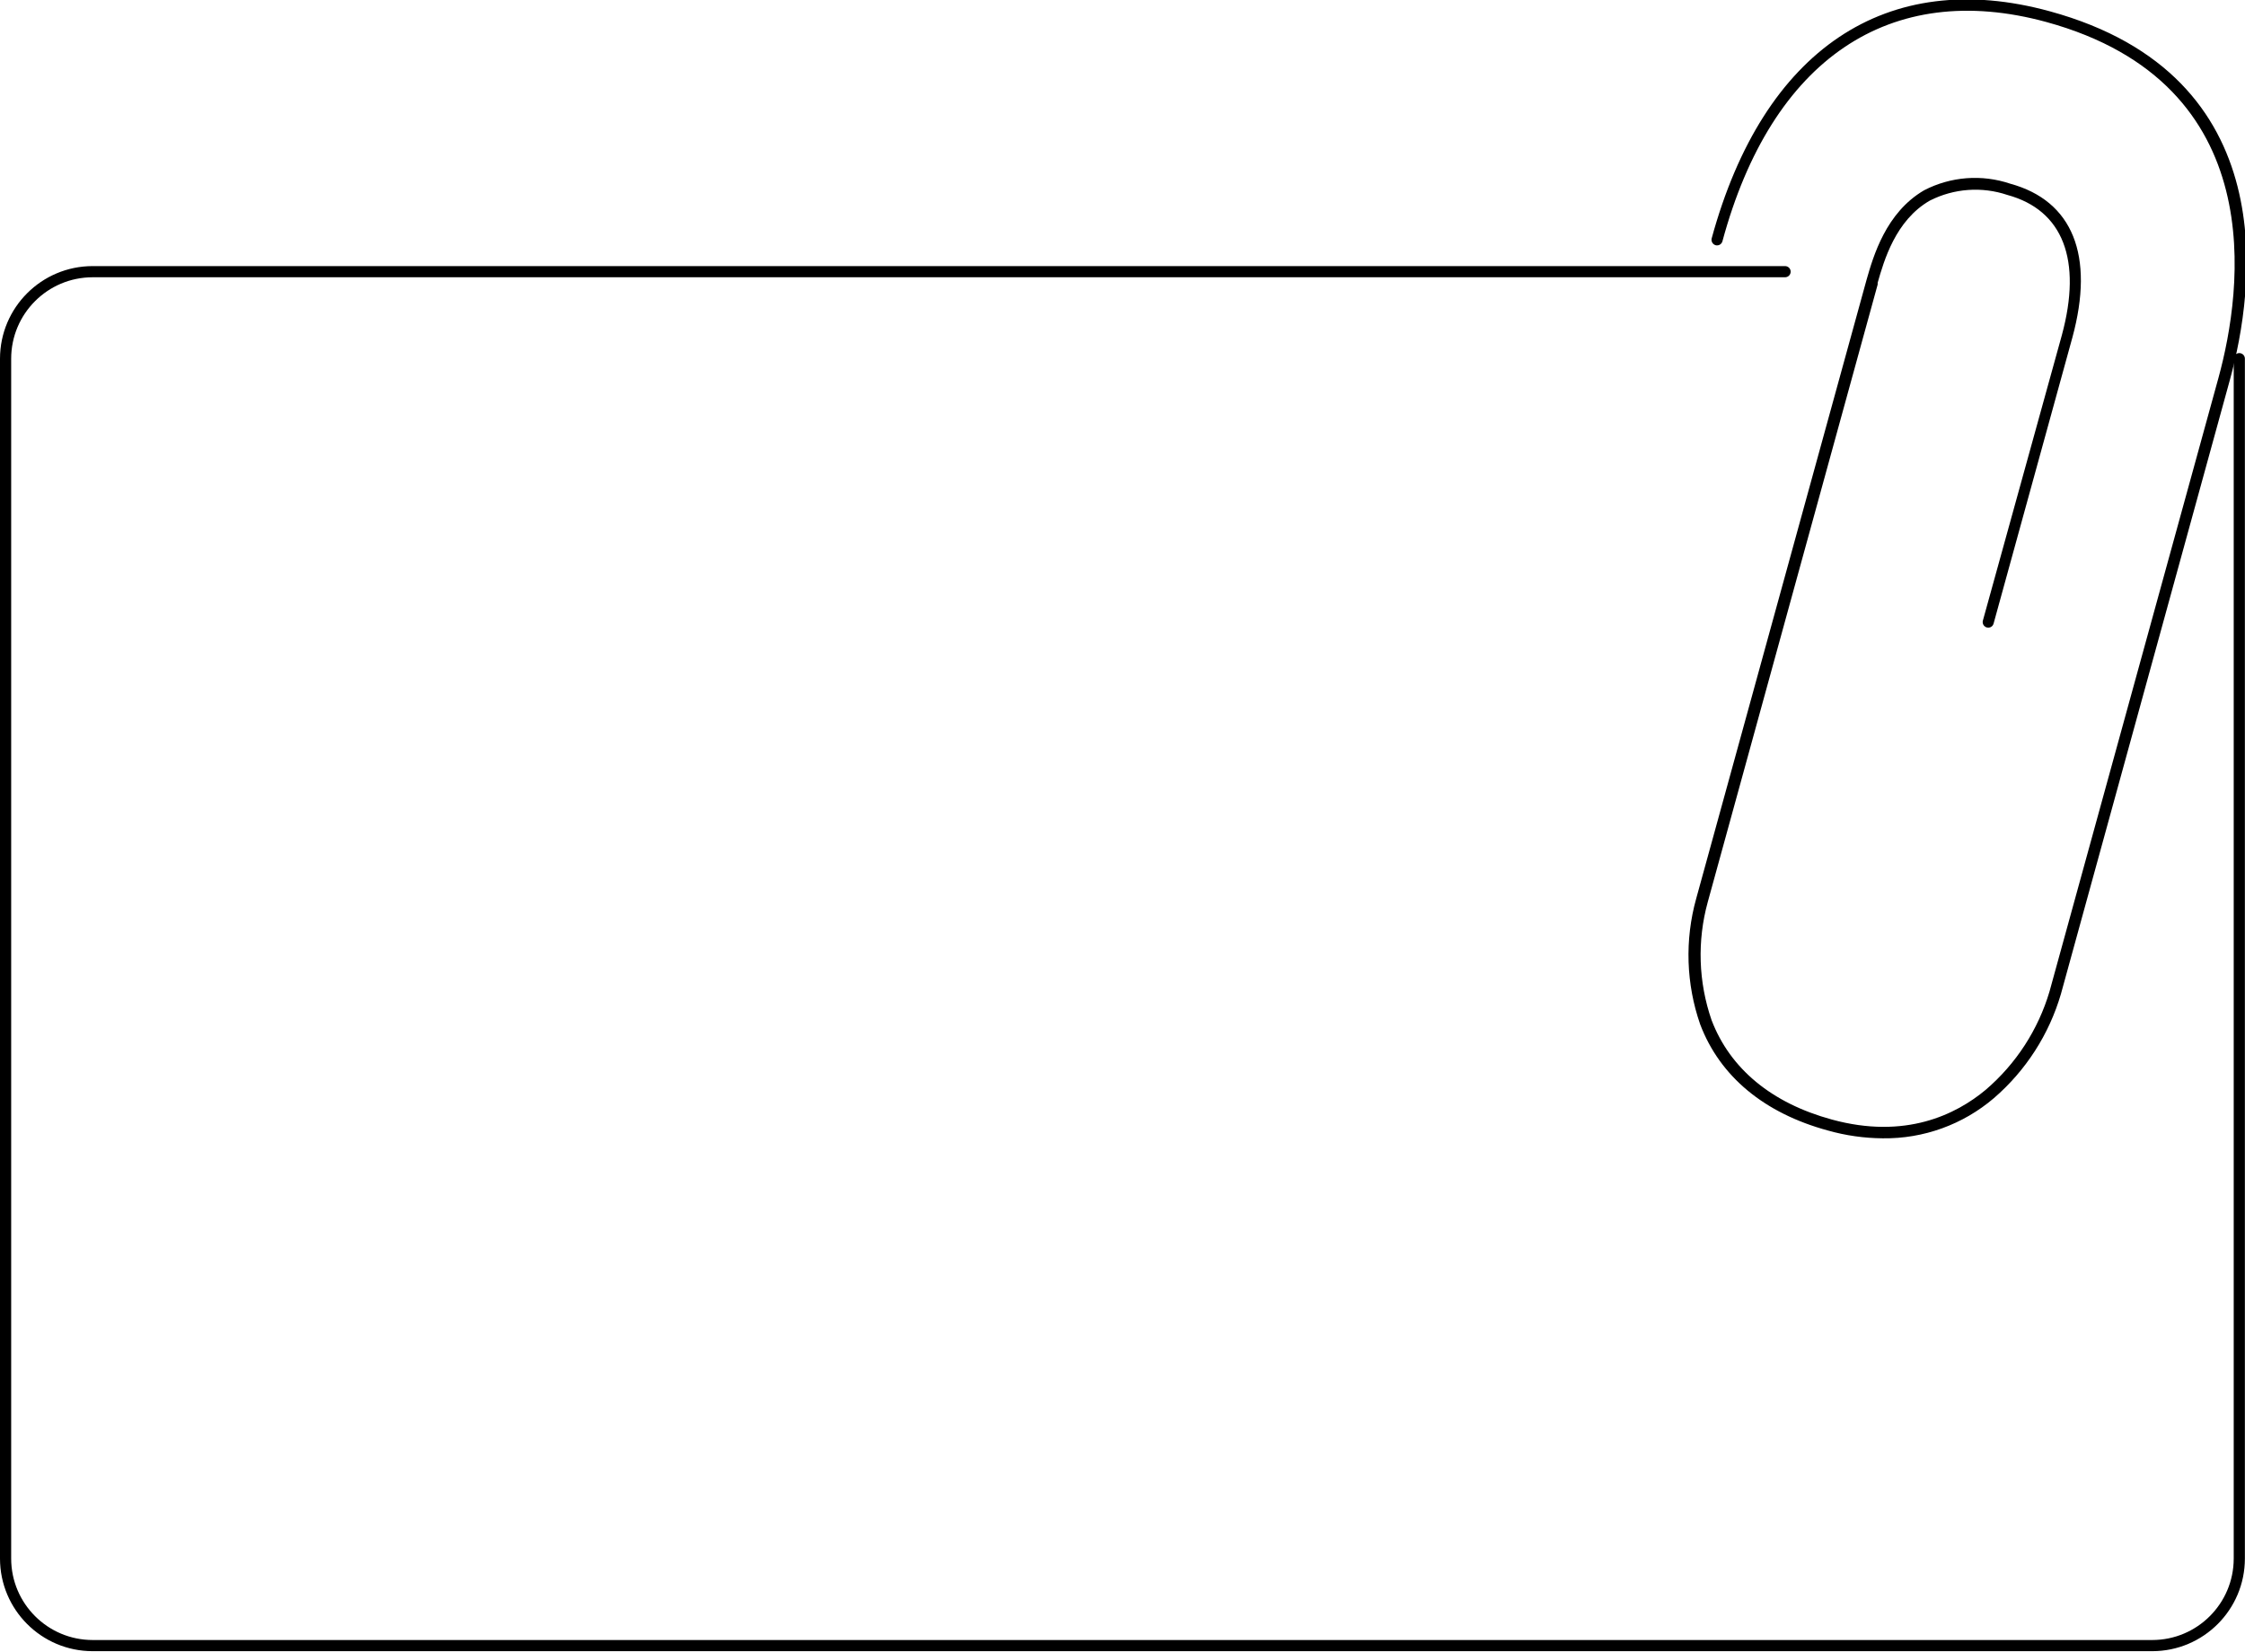
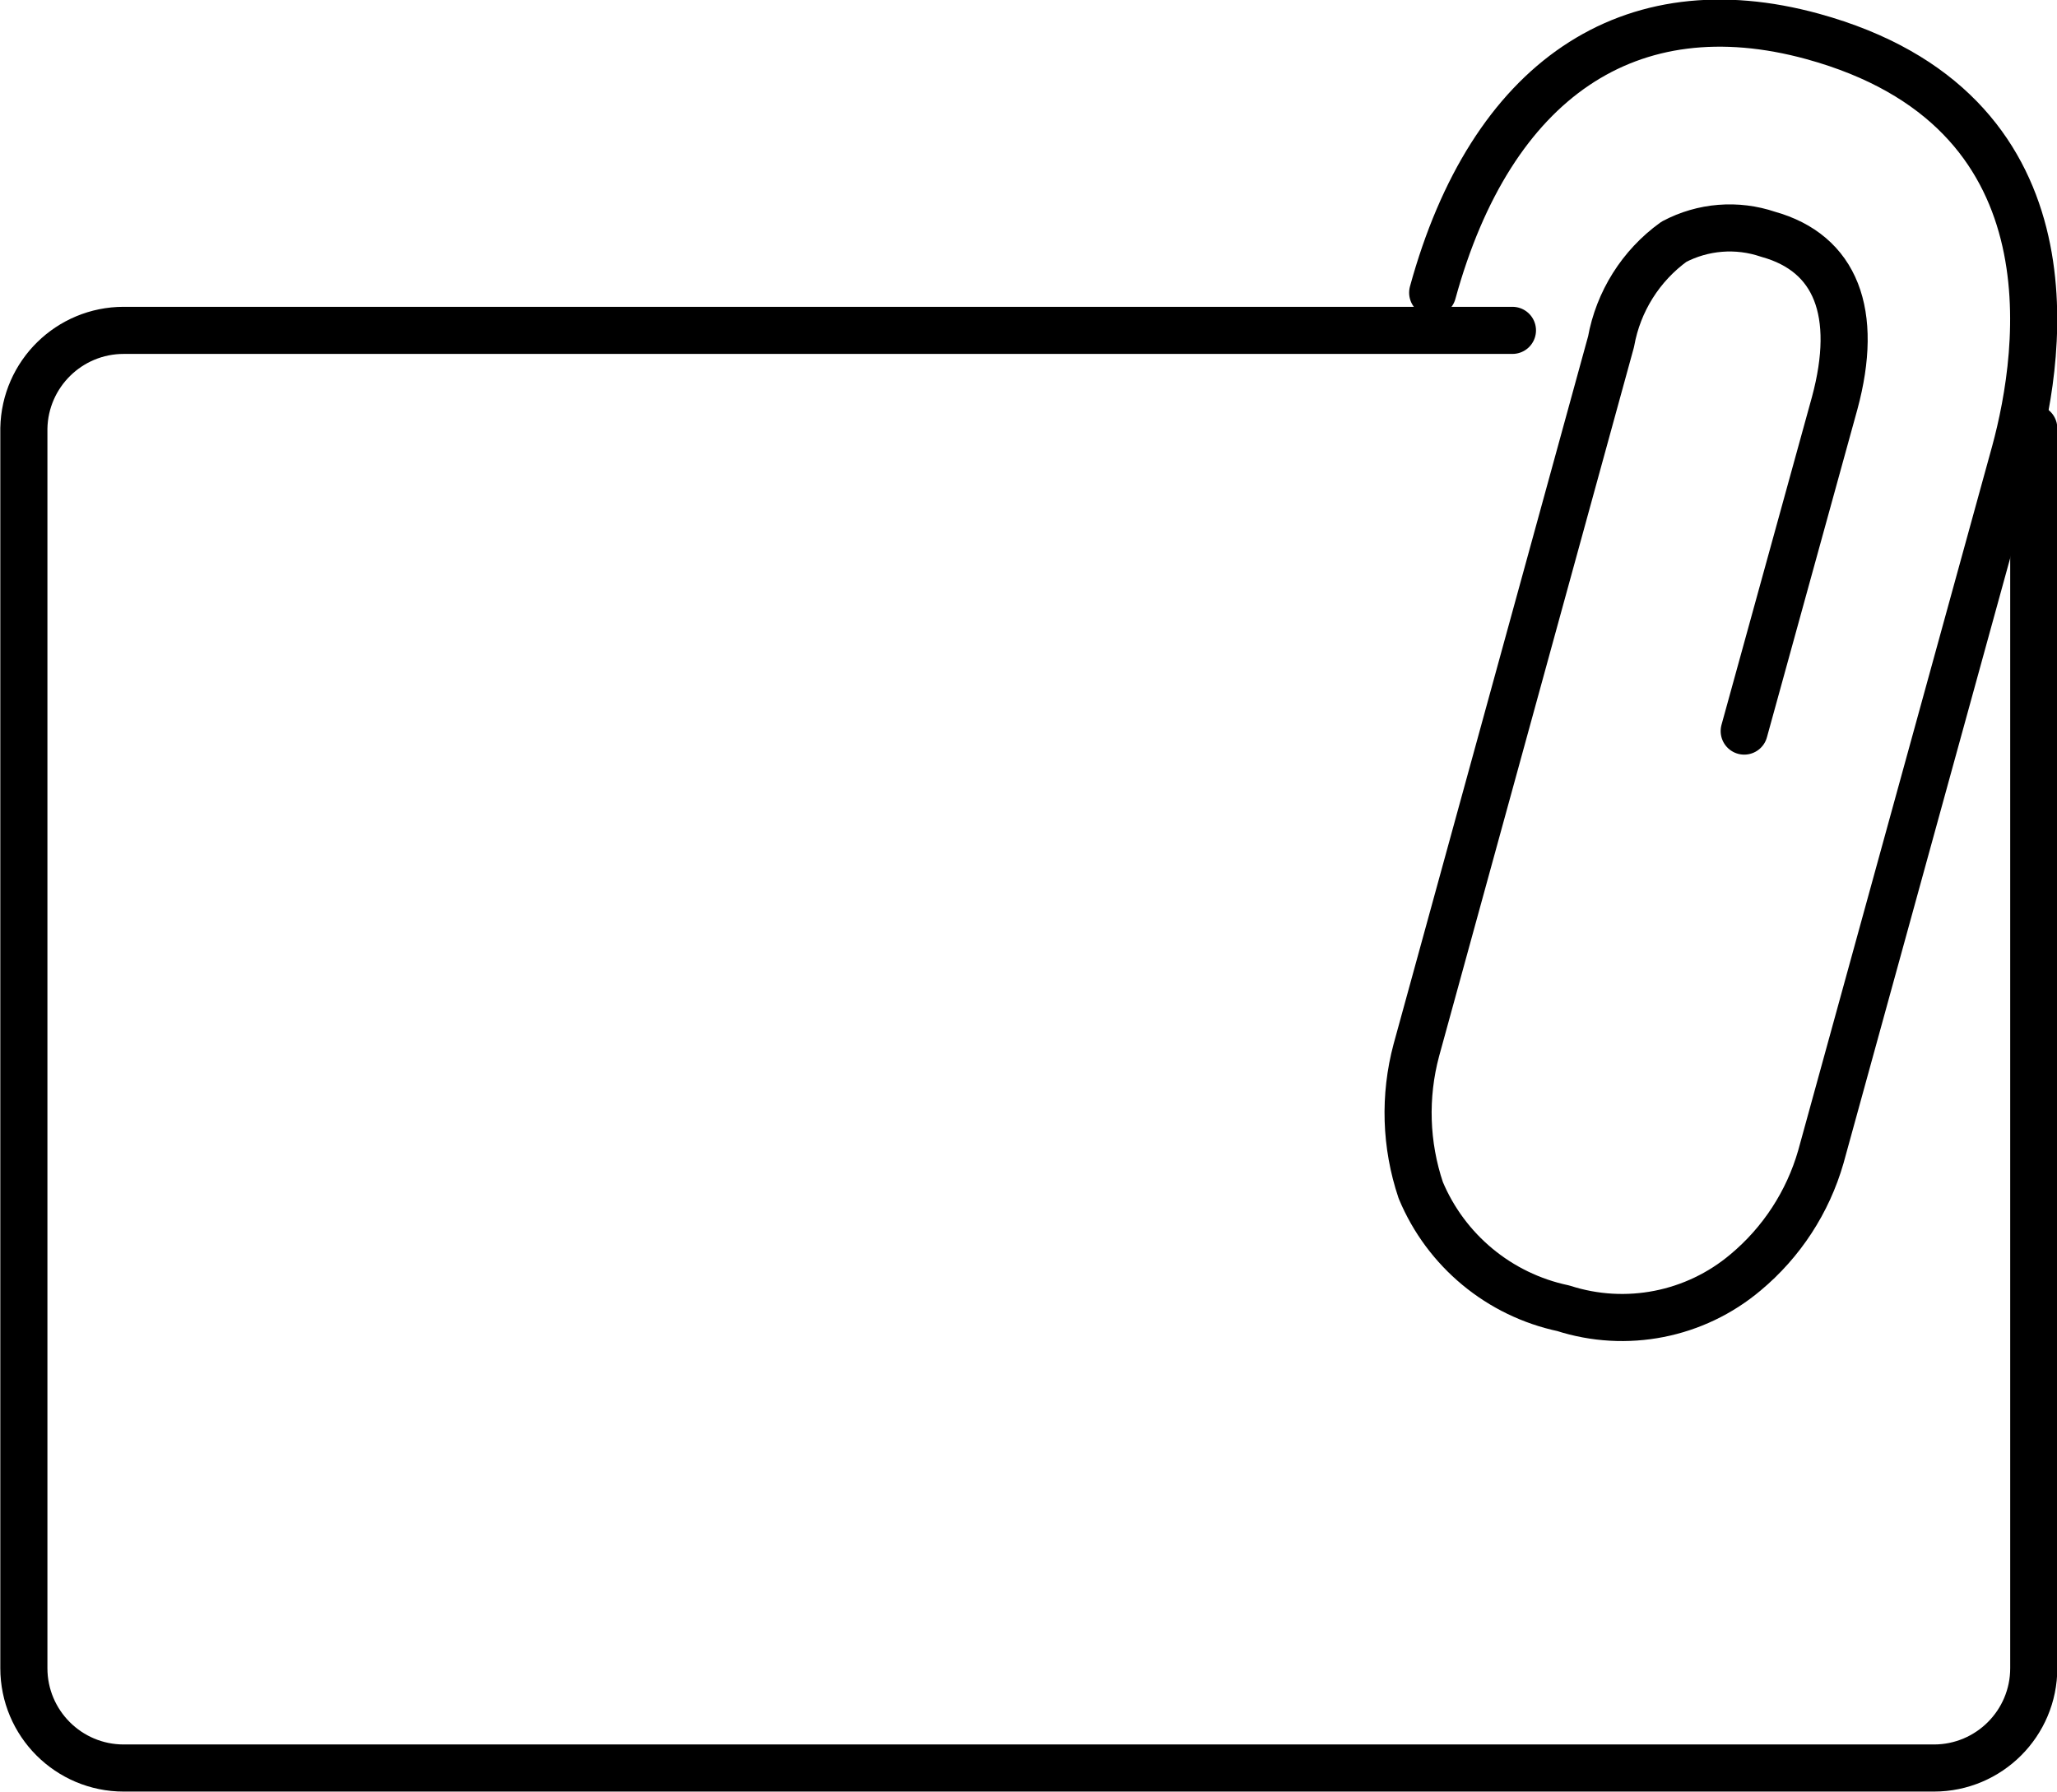
- <svg xmlns="http://www.w3.org/2000/svg" viewBox="0 0 201.01 147.88">
-   <path d="M192.21,173.93H7.79A8.3,8.3,0,0,1-.5,165.64V58.18a8.3,8.3,0,0,1,8.29-8.29H159.33a.5.5,0,0,1,0,1H7.79A7.3,7.3,0,0,0,.5,58.18V165.64a7.3,7.3,0,0,0,7.29,7.29H192.21a7.3,7.3,0,0,0,7.29-7.29V58.18a.5.5,0,0,1,1,0V165.64A8.3,8.3,0,0,1,192.21,173.93Z" transform="translate(0.5 -26.06)" />
-   <path d="M168.08,128a18.5,18.5,0,0,1-4.92-.7c-5.7-1.55-9.66-4.84-11.43-9.5a18.87,18.87,0,0,1-.36-11.26h0L166.63,51.1c.6-2.09,1.72-6,5.15-8a9.89,9.89,0,0,1,7.71-.59c5.59,1.53,7.57,6.42,5.56,13.79L178,81.9a.49.49,0,0,1-.61.35.5.5,0,0,1-.35-.61l7.07-25.56c1.83-6.74.11-11.2-4.87-12.56a9,9,0,0,0-6.94.5c-3.08,1.76-4.12,5.4-4.68,7.36l0,.16-15.21,55.29s0,0,0,0a17.85,17.85,0,0,0,.34,10.59c1.66,4.35,5.38,7.43,10.77,8.9,6.58,1.8,11.12-.45,13.77-2.66a18.51,18.51,0,0,0,5.72-8.82v0l15.14-55c2.1-7.71,4.82-26.26-15.43-31.81-14-3.82-24.59,3.33-29,19.64a.5.5,0,0,1-.61.35.51.51,0,0,1-.35-.62c4.62-16.91,15.66-24.33,30.27-20.33,21.12,5.78,18.32,25,16.13,33l-15.13,55v0a19.57,19.57,0,0,1-6,9.33A15,15,0,0,1,168.08,128Z" transform="translate(0.5 -26.06)" />
+ <svg xmlns="http://www.w3.org/2000/svg" viewBox="0 0 32.75 28.53">
+   <defs>
+     <style>.a{fill:none;stroke:#000;stroke-linecap:round;stroke-linejoin:round;stroke-width:0.75px;}</style>
+   </defs>
+   <path class="a" d="M23.7,7H1.59A1.59,1.59,0,0,0,0,8.56V28.3a1.59,1.59,0,0,0,1.59,1.59H30.41A1.59,1.59,0,0,0,32,28.3V8.56" transform="translate(0.38 -1.74)" />
+   <path class="a" d="M22.43,6.4c.93-3.39,3.13-4.88,6.05-4.08,4.22,1.16,3.66,5,3.22,6.62L28.61,20.16h0A3.74,3.74,0,0,1,27.41,22a3.05,3.05,0,0,1-2.9.57,3.17,3.17,0,0,1-2.27-1.88,3.86,3.86,0,0,1-.07-2.23h0l3.1-11.28a2.51,2.51,0,0,1,1-1.59,1.9,1.9,0,0,1,1.5-.12c1.08.3,1.45,1.25,1.06,2.69l-1.44,5.22" transform="translate(0.38 -1.74)" />
</svg>
